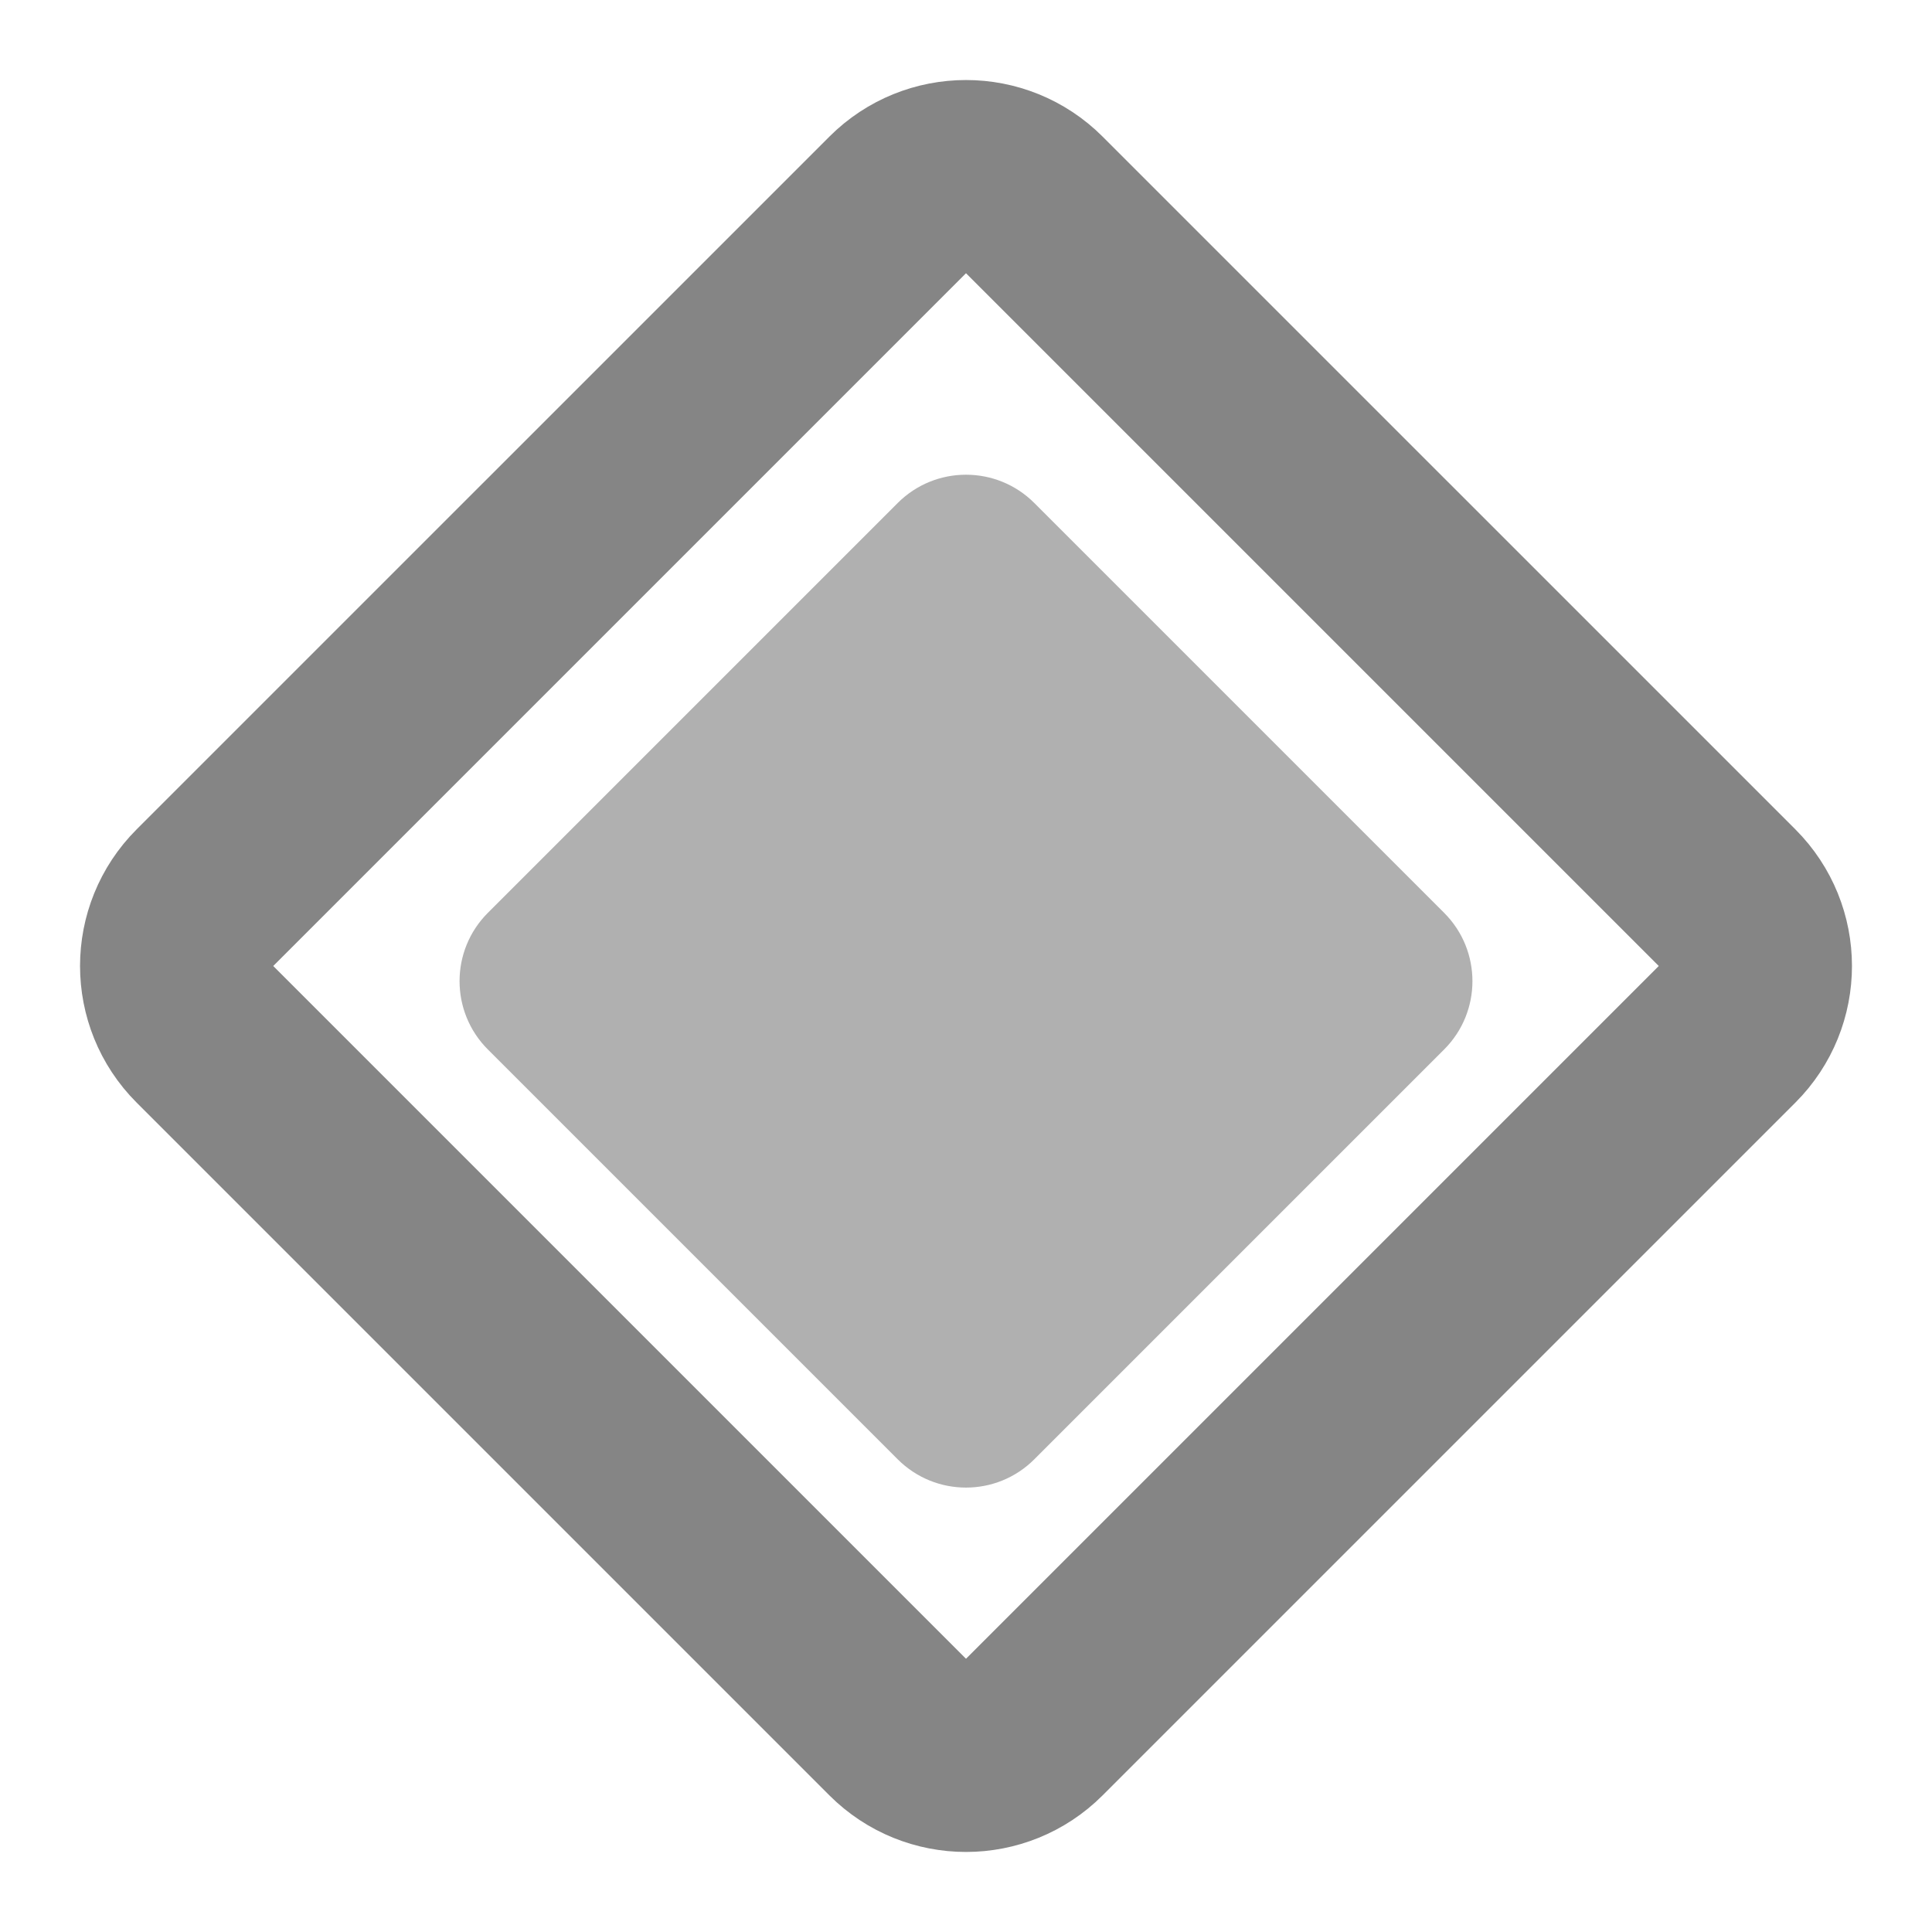
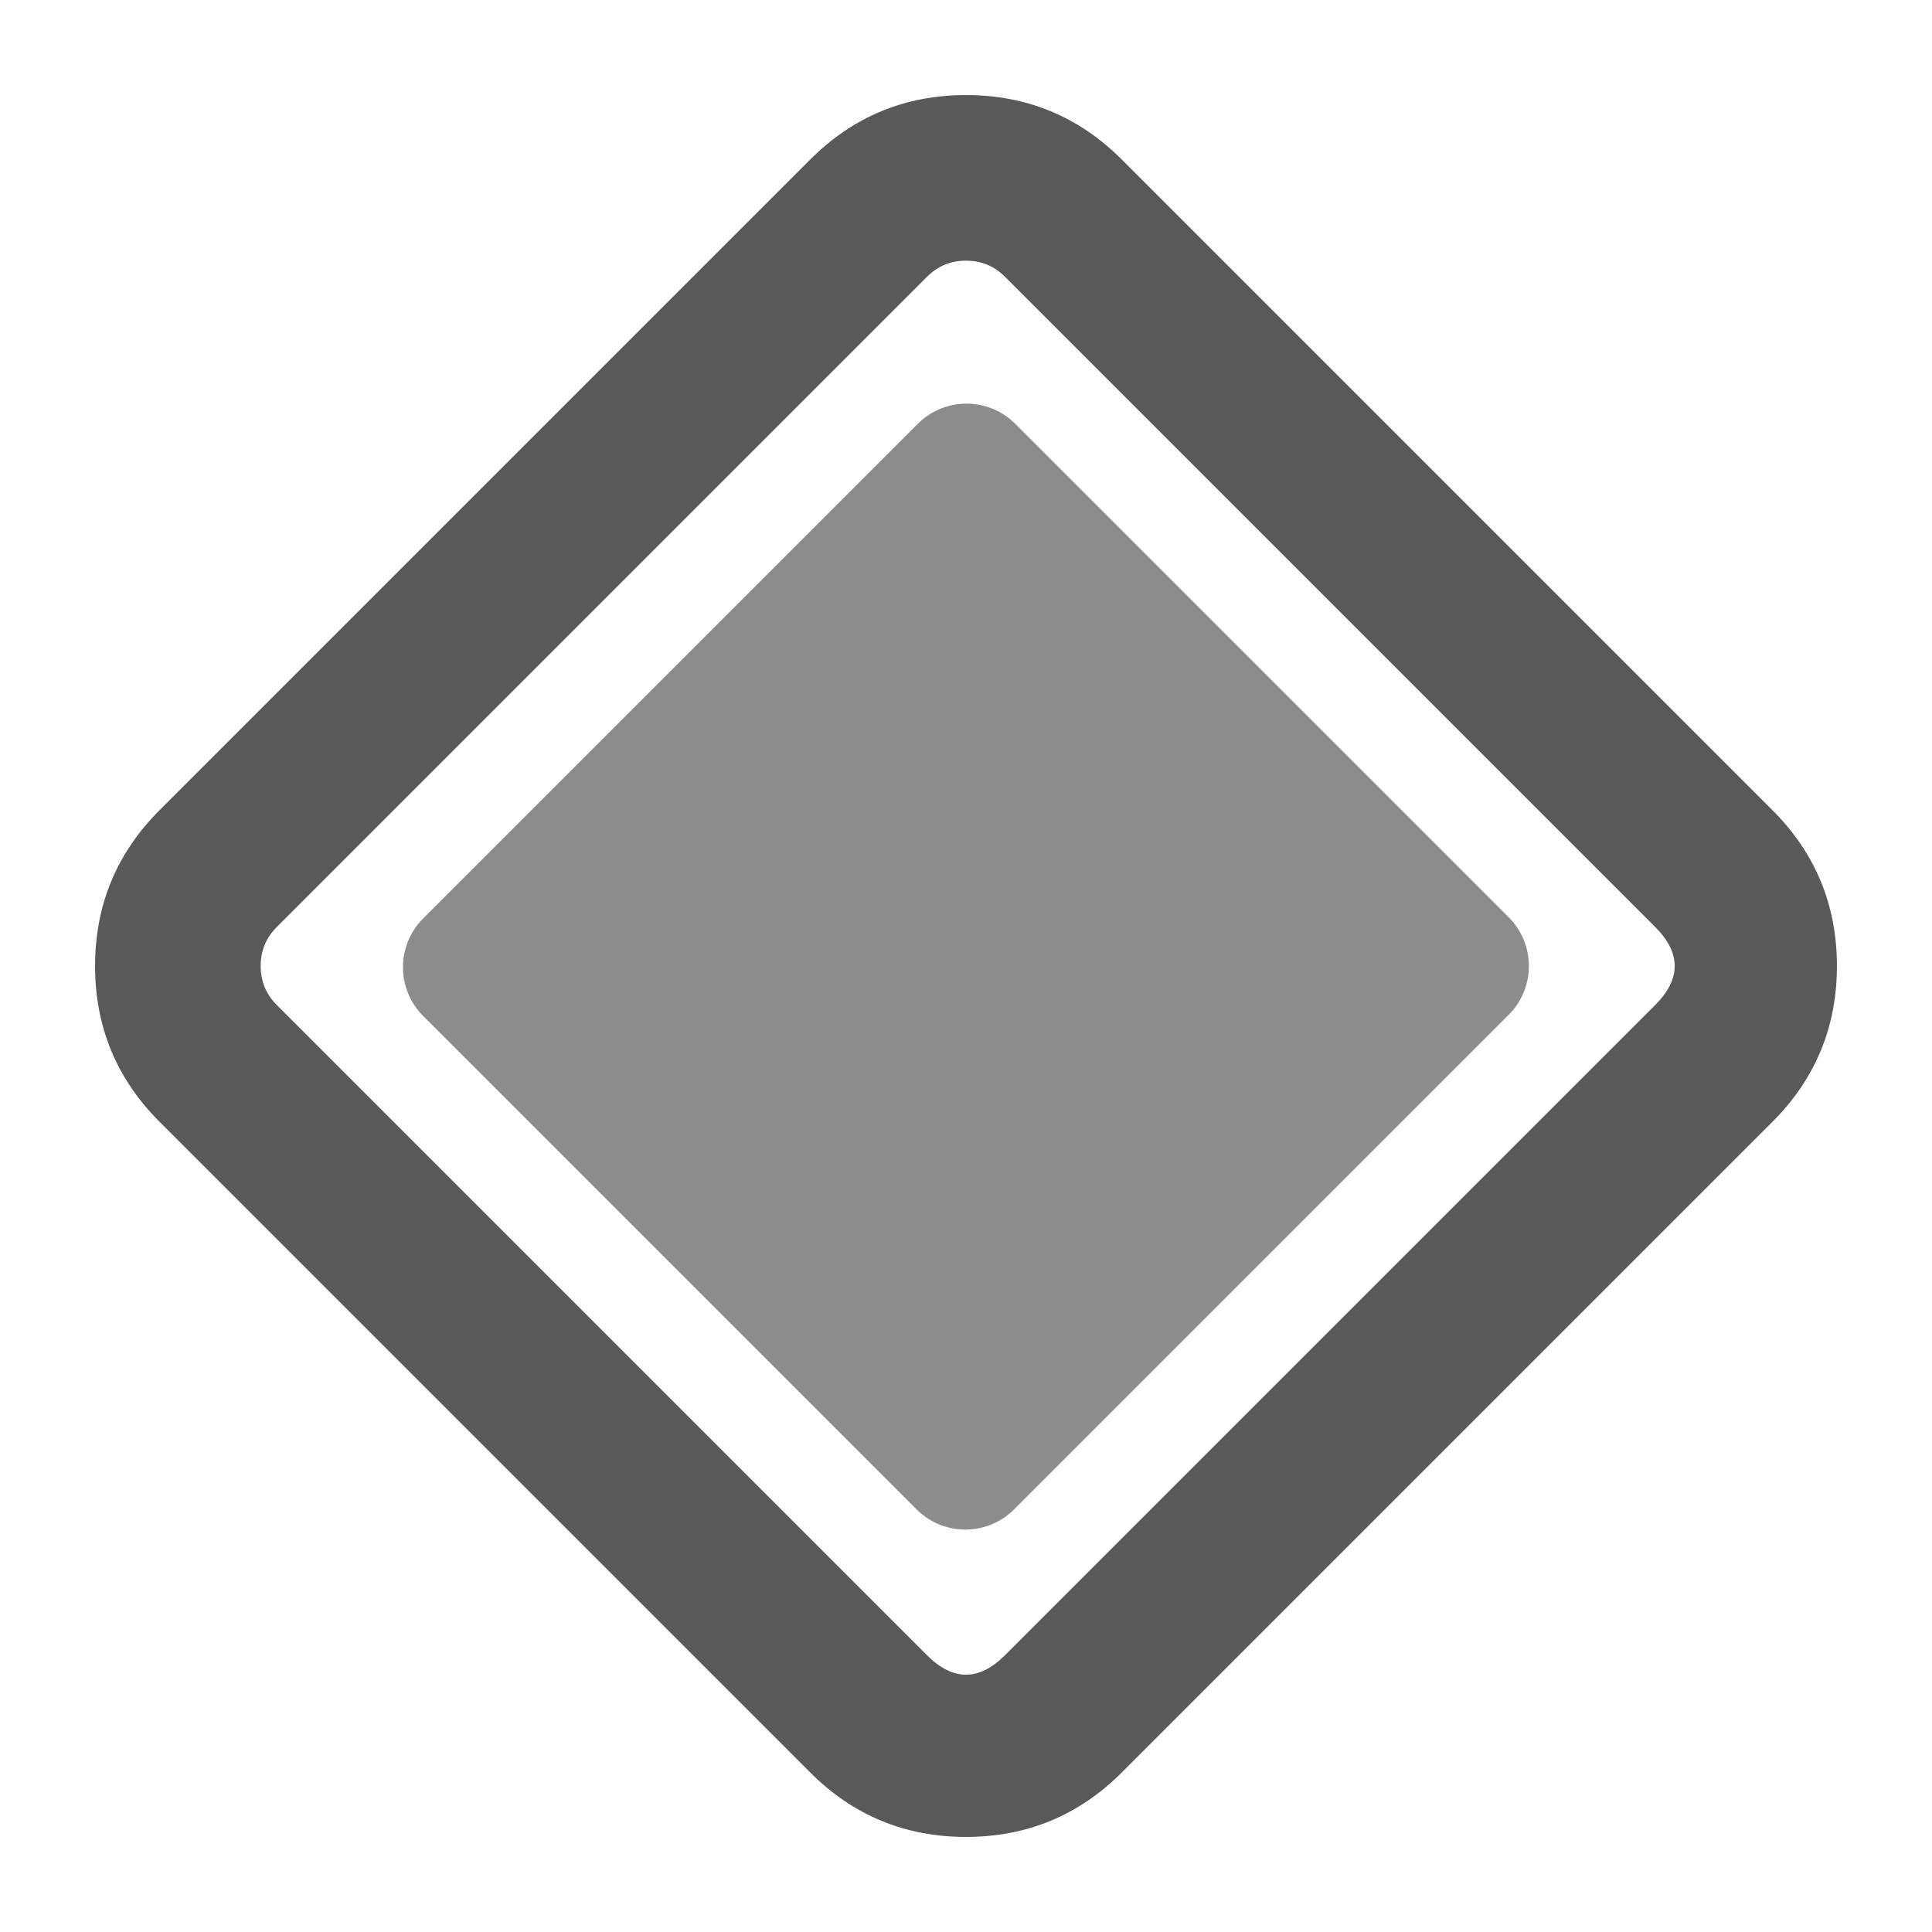
- <svg xmlns="http://www.w3.org/2000/svg" fill="none" version="1.1" width="20" height="20" viewBox="0 0 20 20">
-   <g>
-     <g transform="matrix(0.7071068,0.7071068,-0.7071068,0.7071068,6.110913,-5.753049)">
-       <rect x="10" y="4.5" width="8" height="8" rx="1" fill="#000000" fill-opacity="0.31" />
+ <svg xmlns="http://www.w3.org/2000/svg" fill="none" version="1.1" width="14" height="14" viewBox="0 0 14 14">
+   <defs>
+     <clipPath id="master_svg0_747_6024">
+       <rect x="0" y="0" width="14" height="14" rx="0" />
+     </clipPath>
+   </defs>
+   <g clip-path="url(#master_svg0_747_6024)">
+     <g>
+       <path d="M13.311,7Q13.311,6.337,12.842,5.869L8.131,1.158Q7.663,0.689,7,0.689Q6.337,0.689,5.869,1.158L1.158,5.869Q0.689,6.337,0.689,7Q0.689,7.663,1.158,8.131L5.869,12.842Q6.337,13.311,7,13.311Q7.663,13.311,8.131,12.842L12.842,8.131Q13.311,7.663,13.311,7ZM7.283,2.006L11.994,6.717Q12.277,7,11.994,7.283L7.283,11.994Q7,12.277,6.717,11.994L2.006,7.283Q1.889,7.166,1.889,7Q1.889,6.834,2.006,6.717L6.717,2.006Q6.834,1.889,7,1.889Q7.166,1.889,7.283,2.006Z" fill-rule="evenodd" fill="#595959" fill-opacity="1" />
    </g>
-     <g transform="matrix(0.7071068,0.7071068,-0.7071068,0.7071068,2.928934,-7.071071)">
-       <rect x="11" y="1" width="12.142" height="12.142" rx="1" fill-opacity="0" stroke-opacity="0.48" stroke="#000000" fill="none" stroke-width="2" />
+     <g transform="matrix(0.7071068,0.7071068,-0.7071068,0.7071068,3.973049,-4.156485)">
+       <rect x="7.004" y="2.718" width="6.056" height="6.068" rx="0.5" fill="#8C8C8C" fill-opacity="1" />
    </g>
  </g>
</svg>
